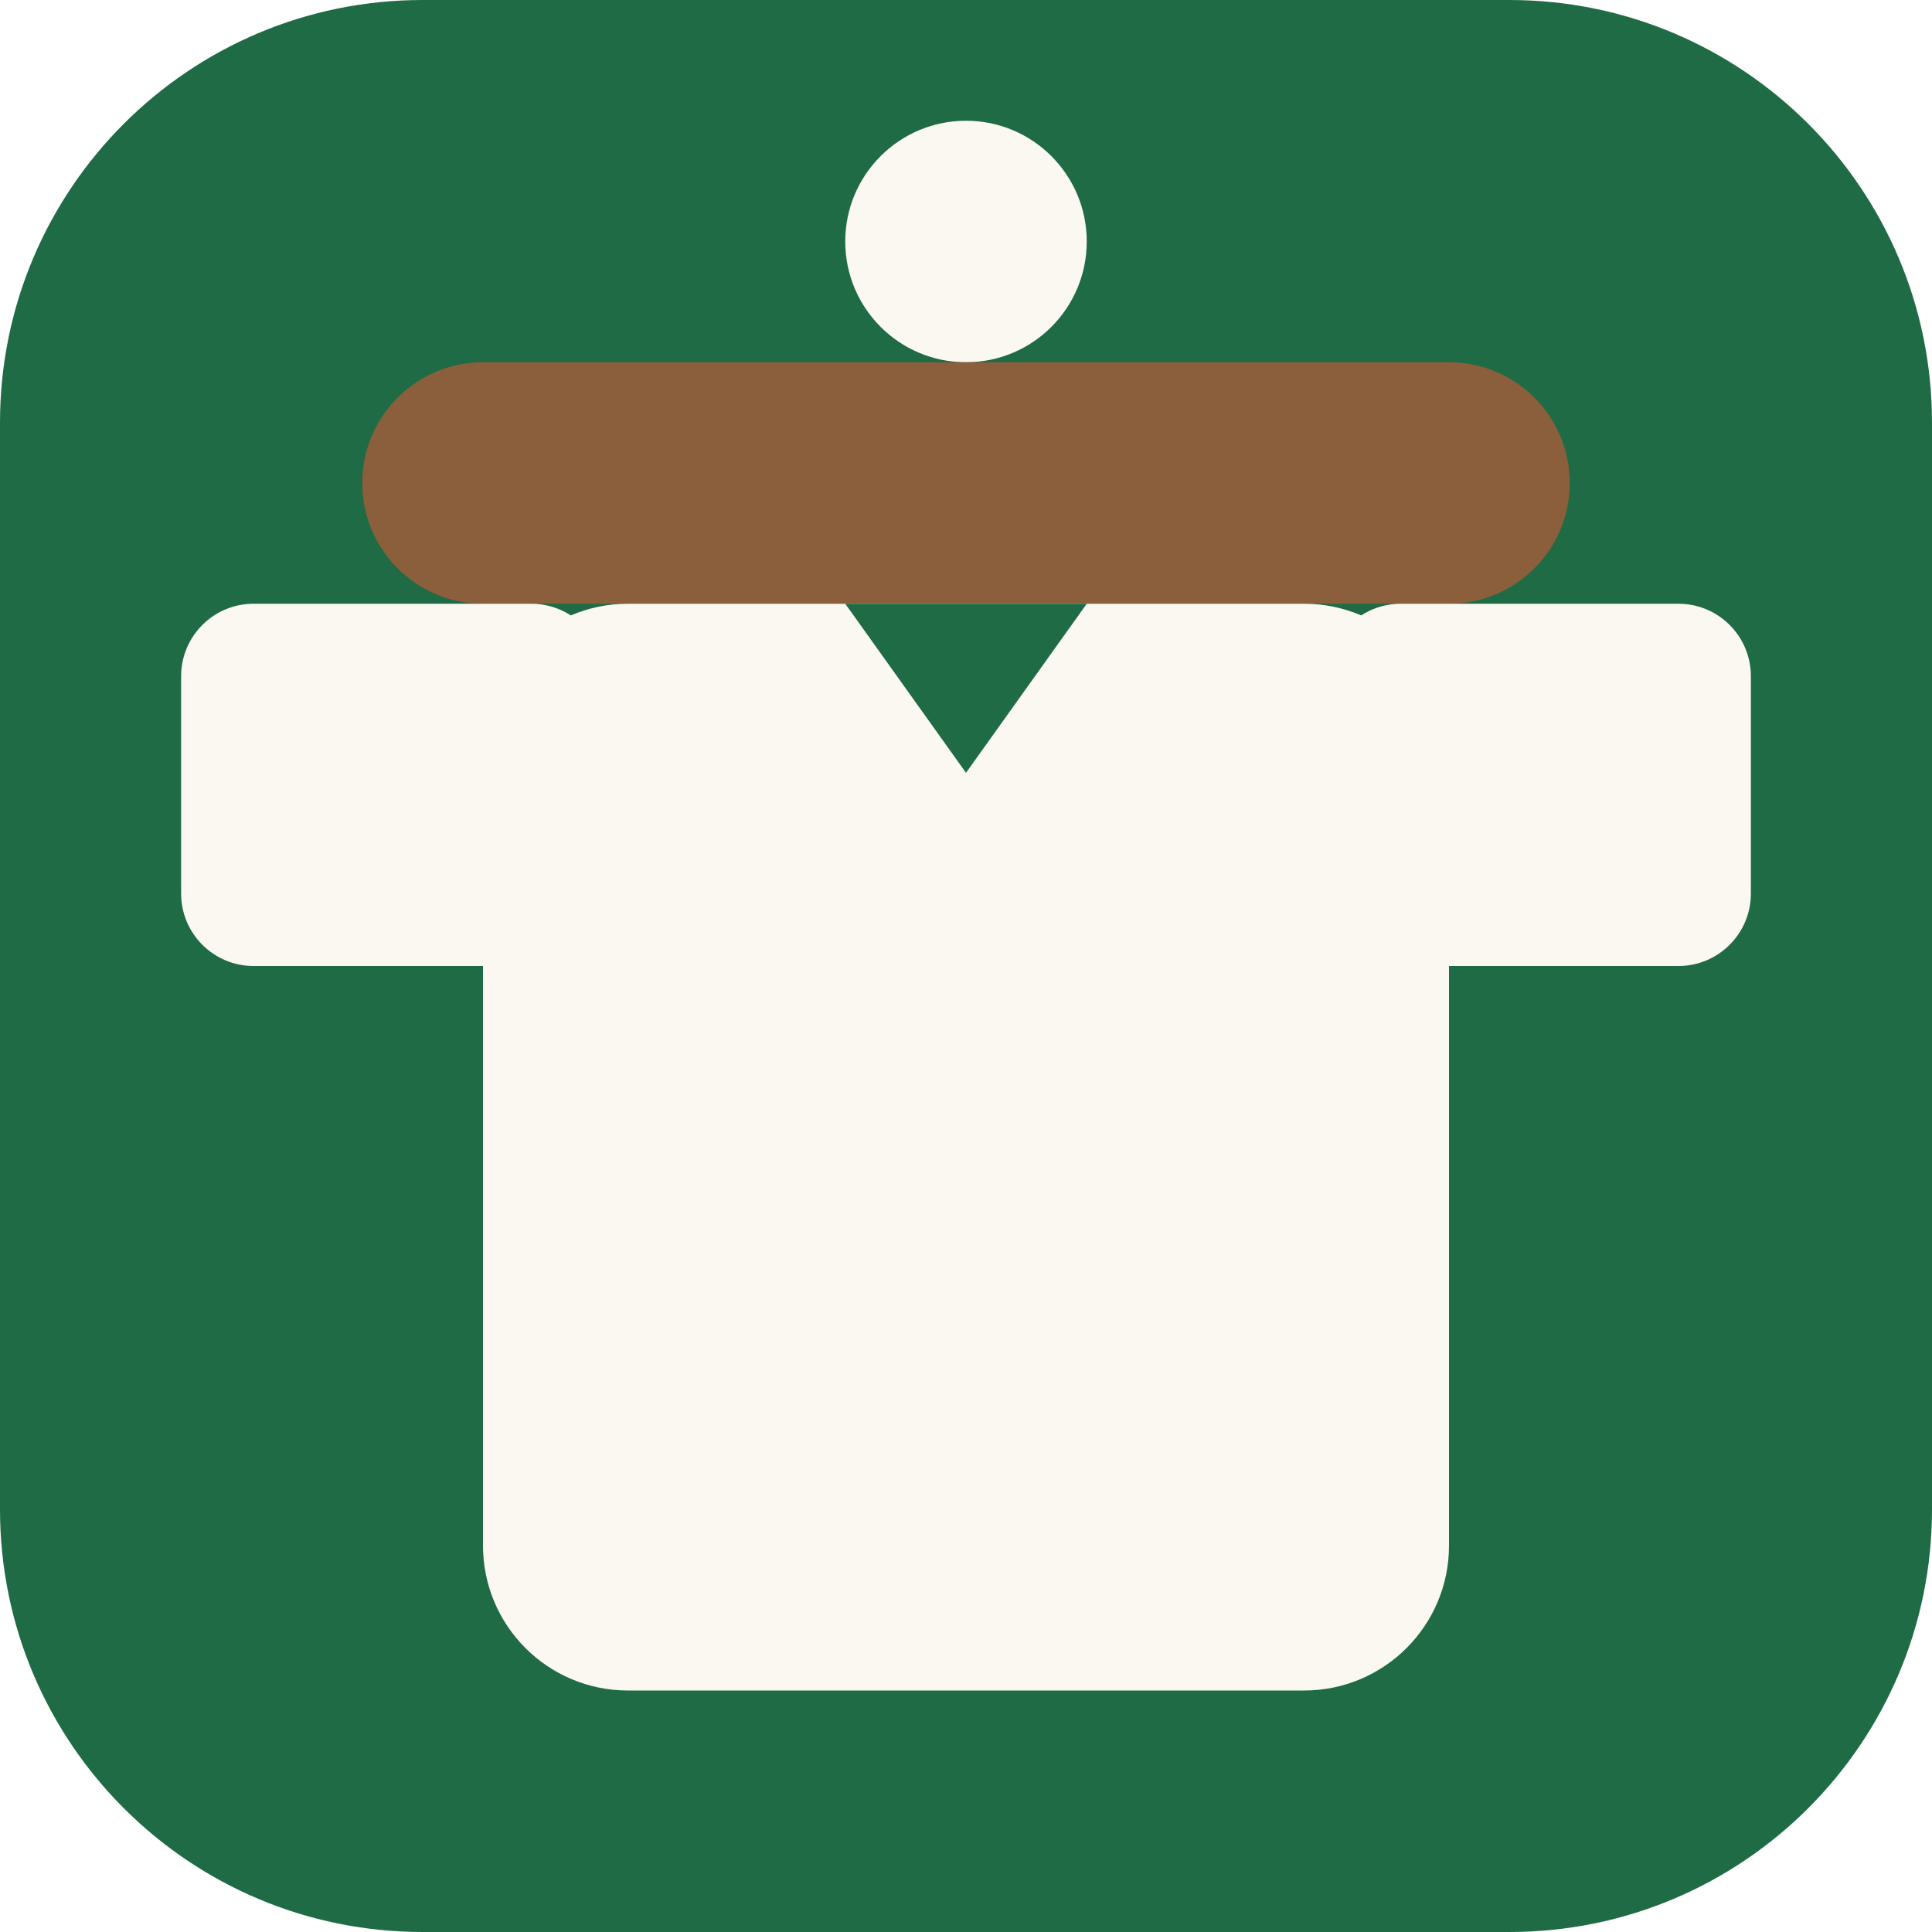
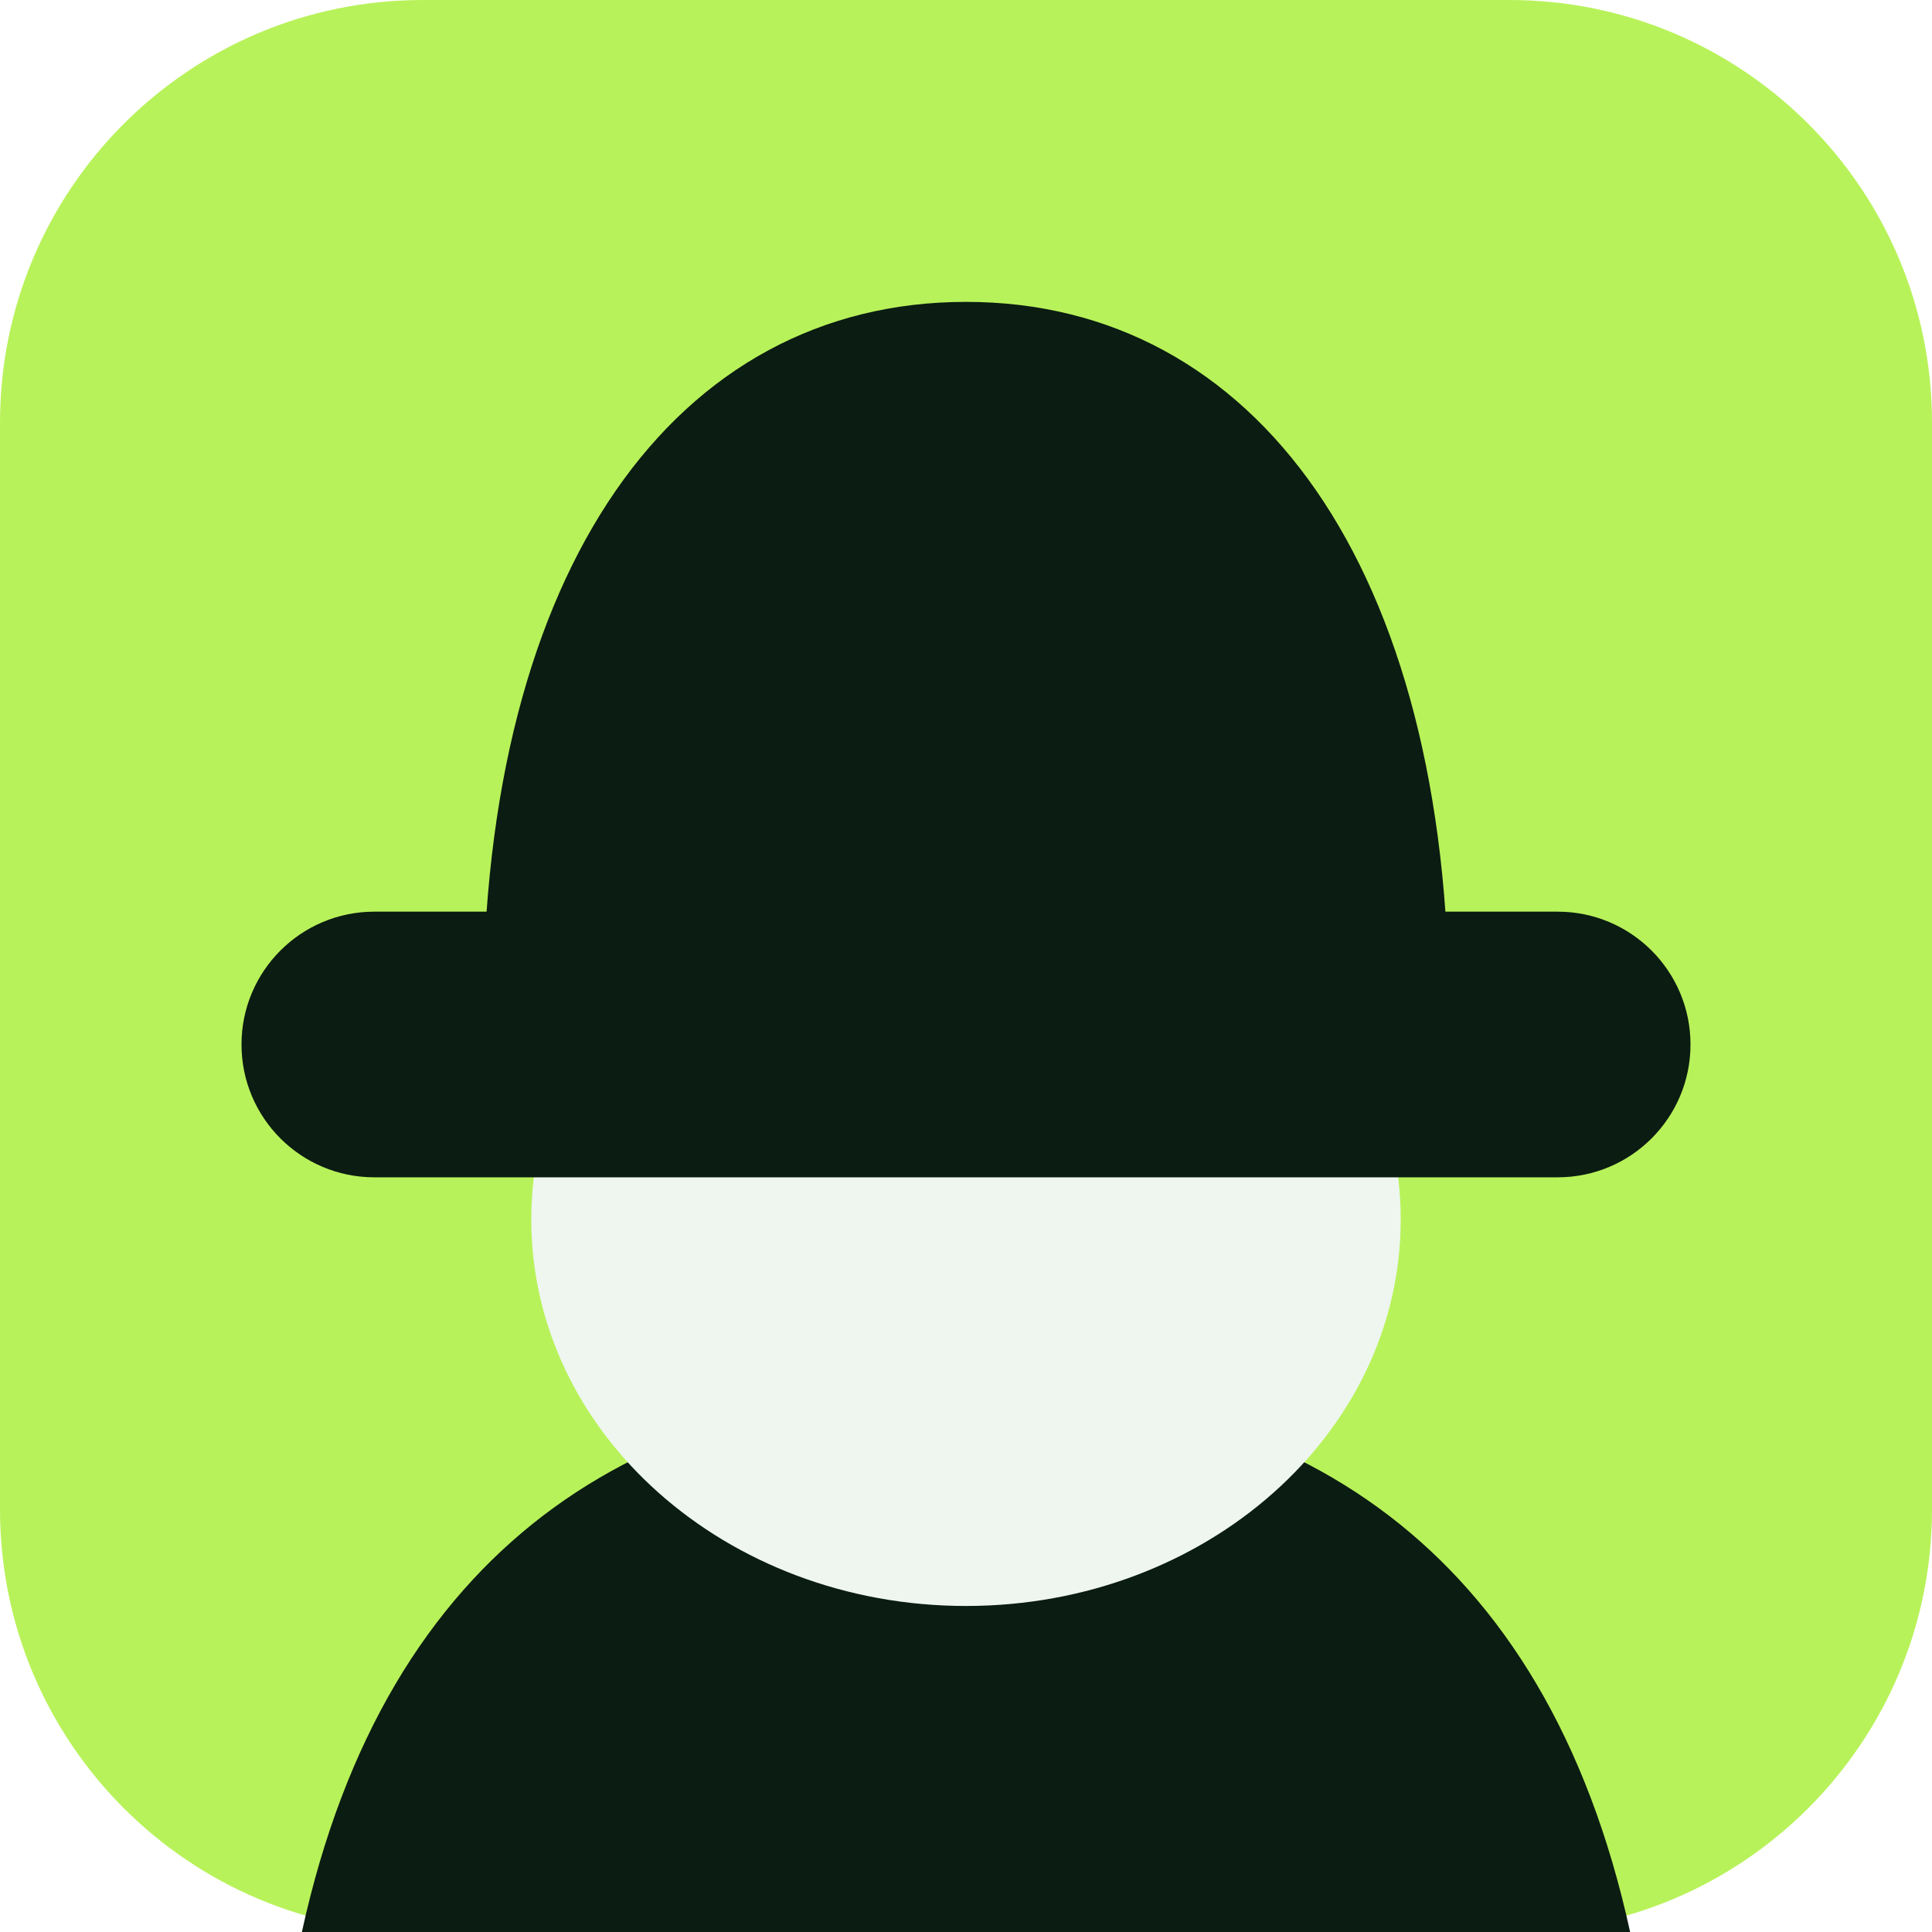
- <svg xmlns="http://www.w3.org/2000/svg" viewBox="0 0 16 16" role="img" aria-label="Mi Vestuario App">
-   <rect width="16" height="16" rx="3.5" fill="#1f6b45" />
-   <rect x="7" y="1" width="2" height="2" rx="1" fill="#fbf8f2" />
-   <rect x="3" y="3" width="10" height="2" rx="1" fill="#8b5e3c" />
-   <rect x="4" y="5" width="8" height="9" rx="1.2" fill="#fbf8f2" />
-   <rect x="1.5" y="5" width="3.5" height="3" rx="0.6" fill="#fbf8f2" />
-   <rect x="11" y="5" width="3.5" height="3" rx="0.6" fill="#fbf8f2" />
-   <path fill="#1f6b45" d="M7 5 L8 6.4 L9 5 Z" />
+ <svg xmlns="http://www.w3.org/2000/svg" viewBox="0 0 32 32" role="img" aria-label="Mi Vestuario App">
+   <rect width="32" height="32" rx="7" fill="#b8f25a" />
+   <path fill="#0b1c12" d="M5 32c1.4-6.4 5.6-9 11-9s9.6 2.6 11 9z" />
+   <ellipse cx="16" cy="20.2" rx="7.2" ry="6.4" fill="#eef6ef" />
+   <path fill="#0b1c12" d="M8 16.8C8 9.4 11.2 5 16 5s8 4.4 8 11.8z" />
+   <rect x="4" y="15.1" width="24" height="4.4" rx="2.2" fill="#0b1c12" />
</svg>
